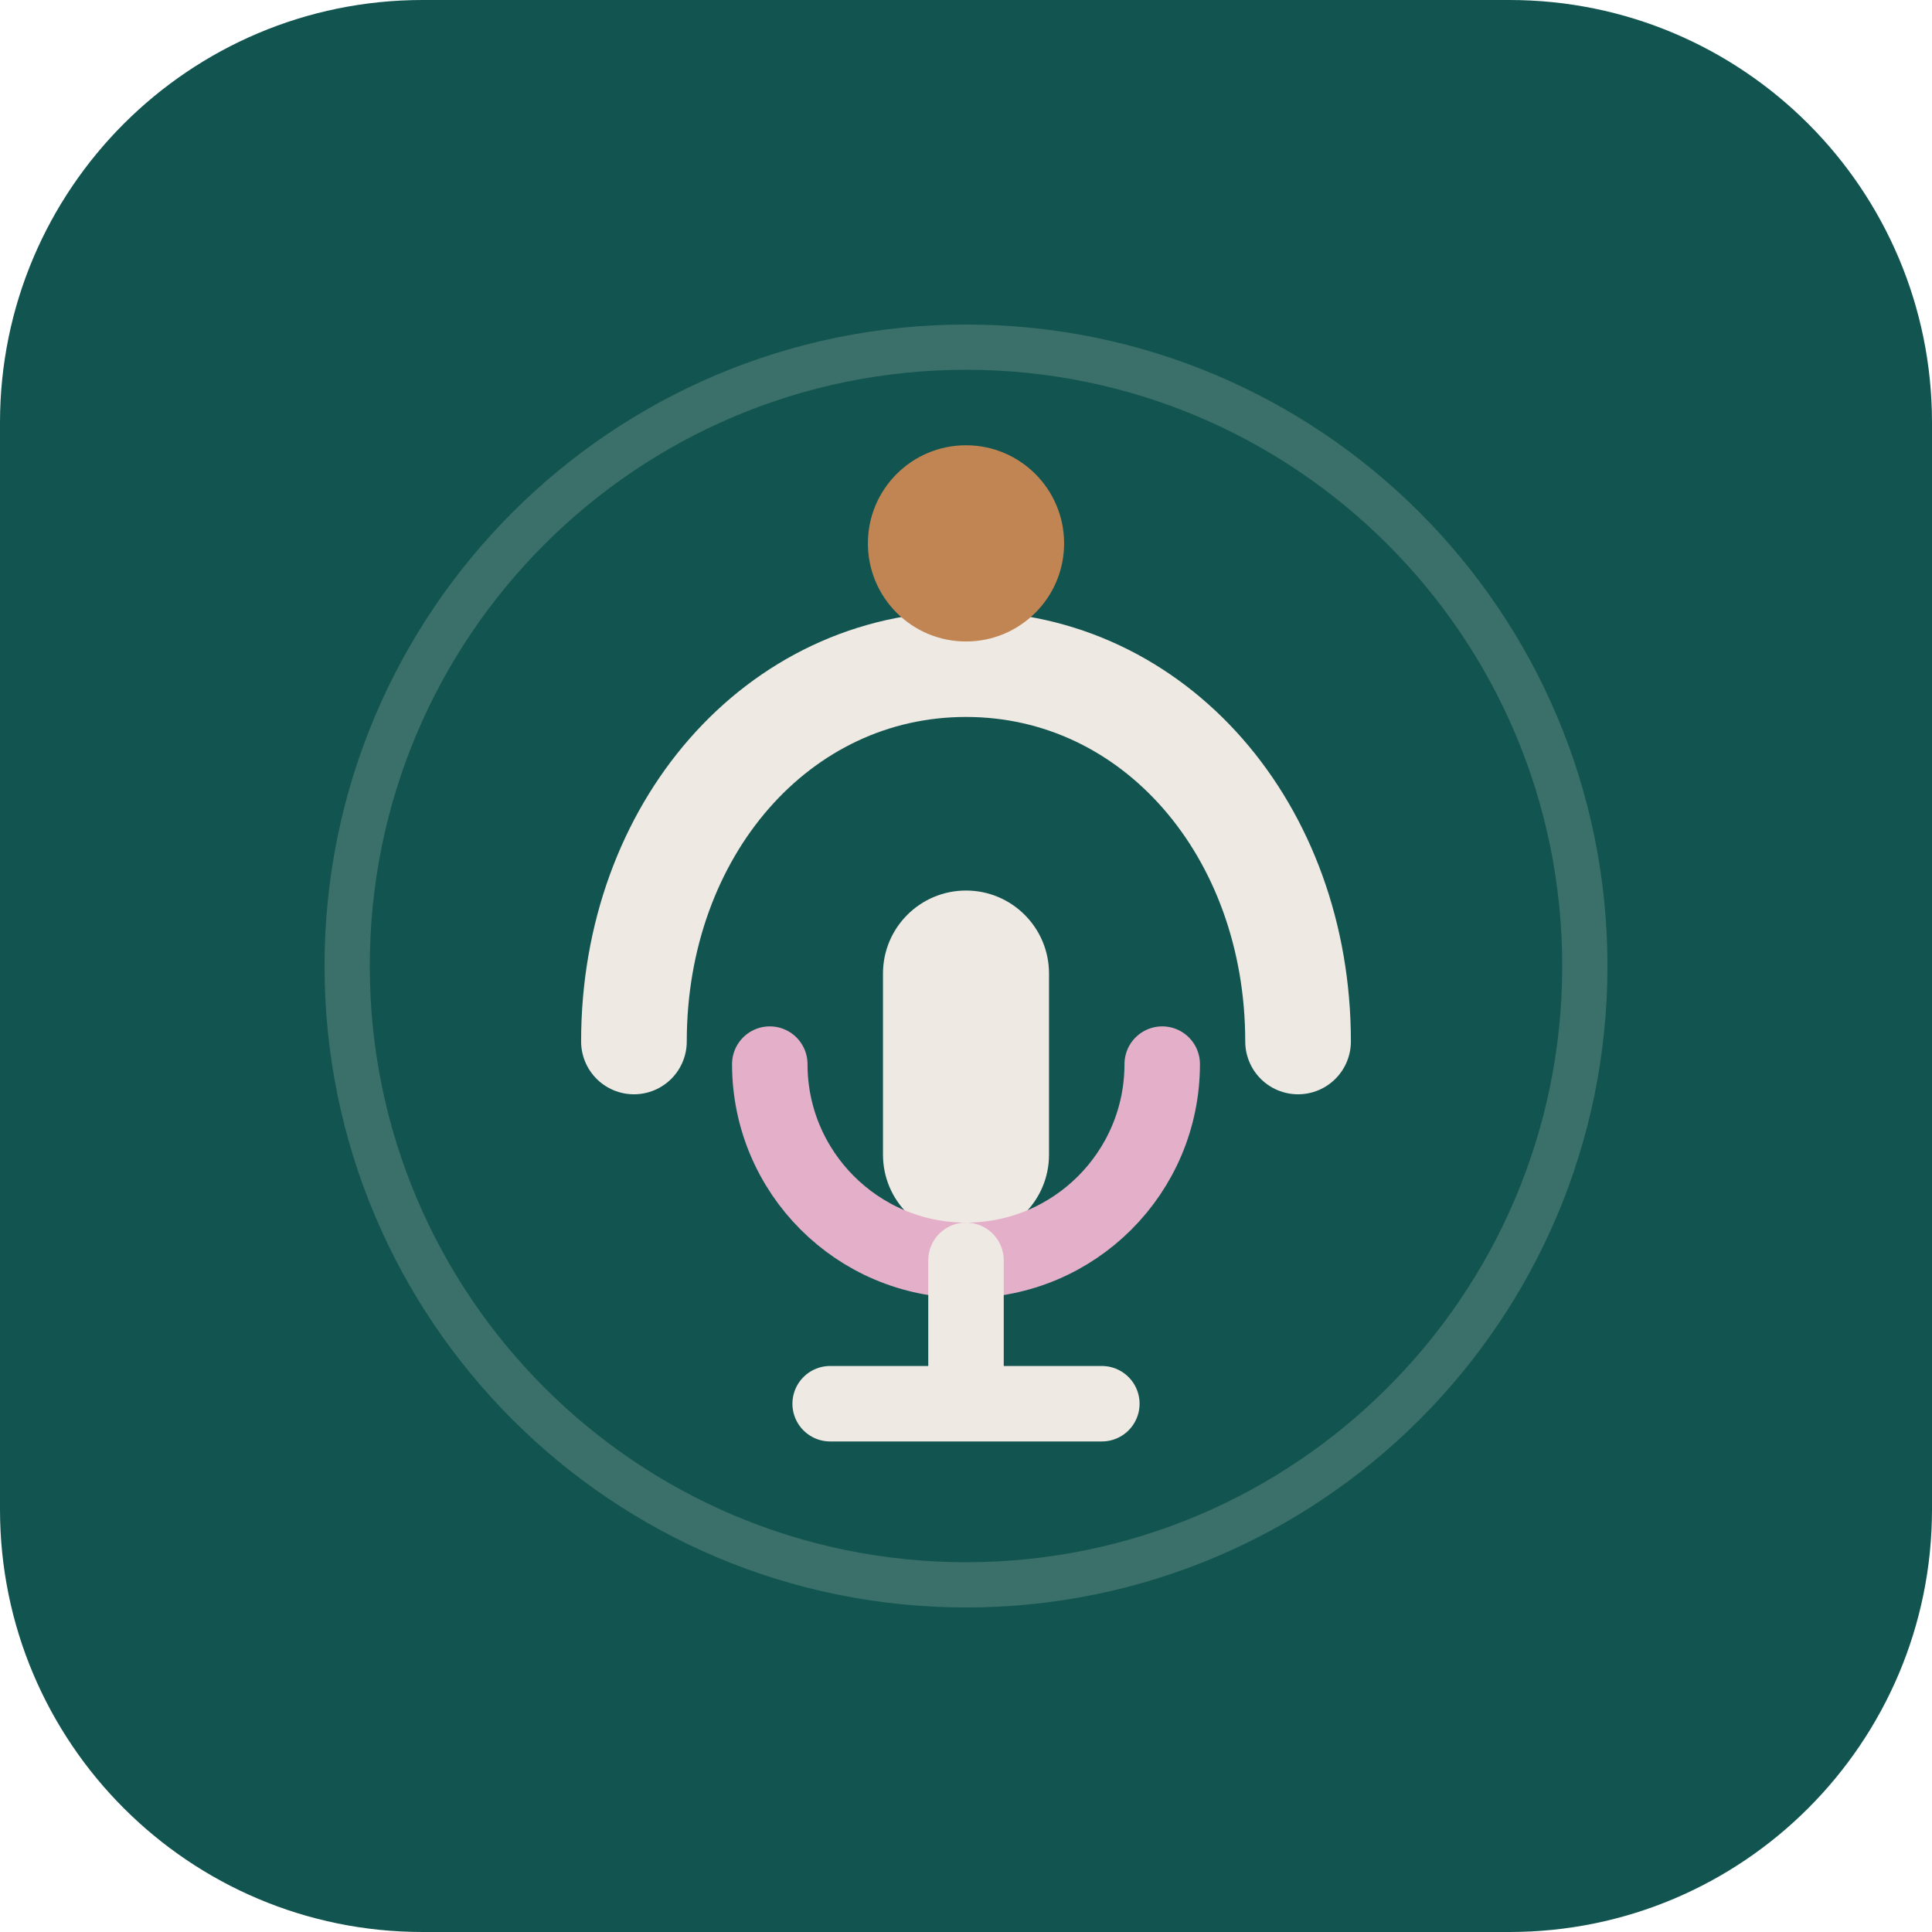
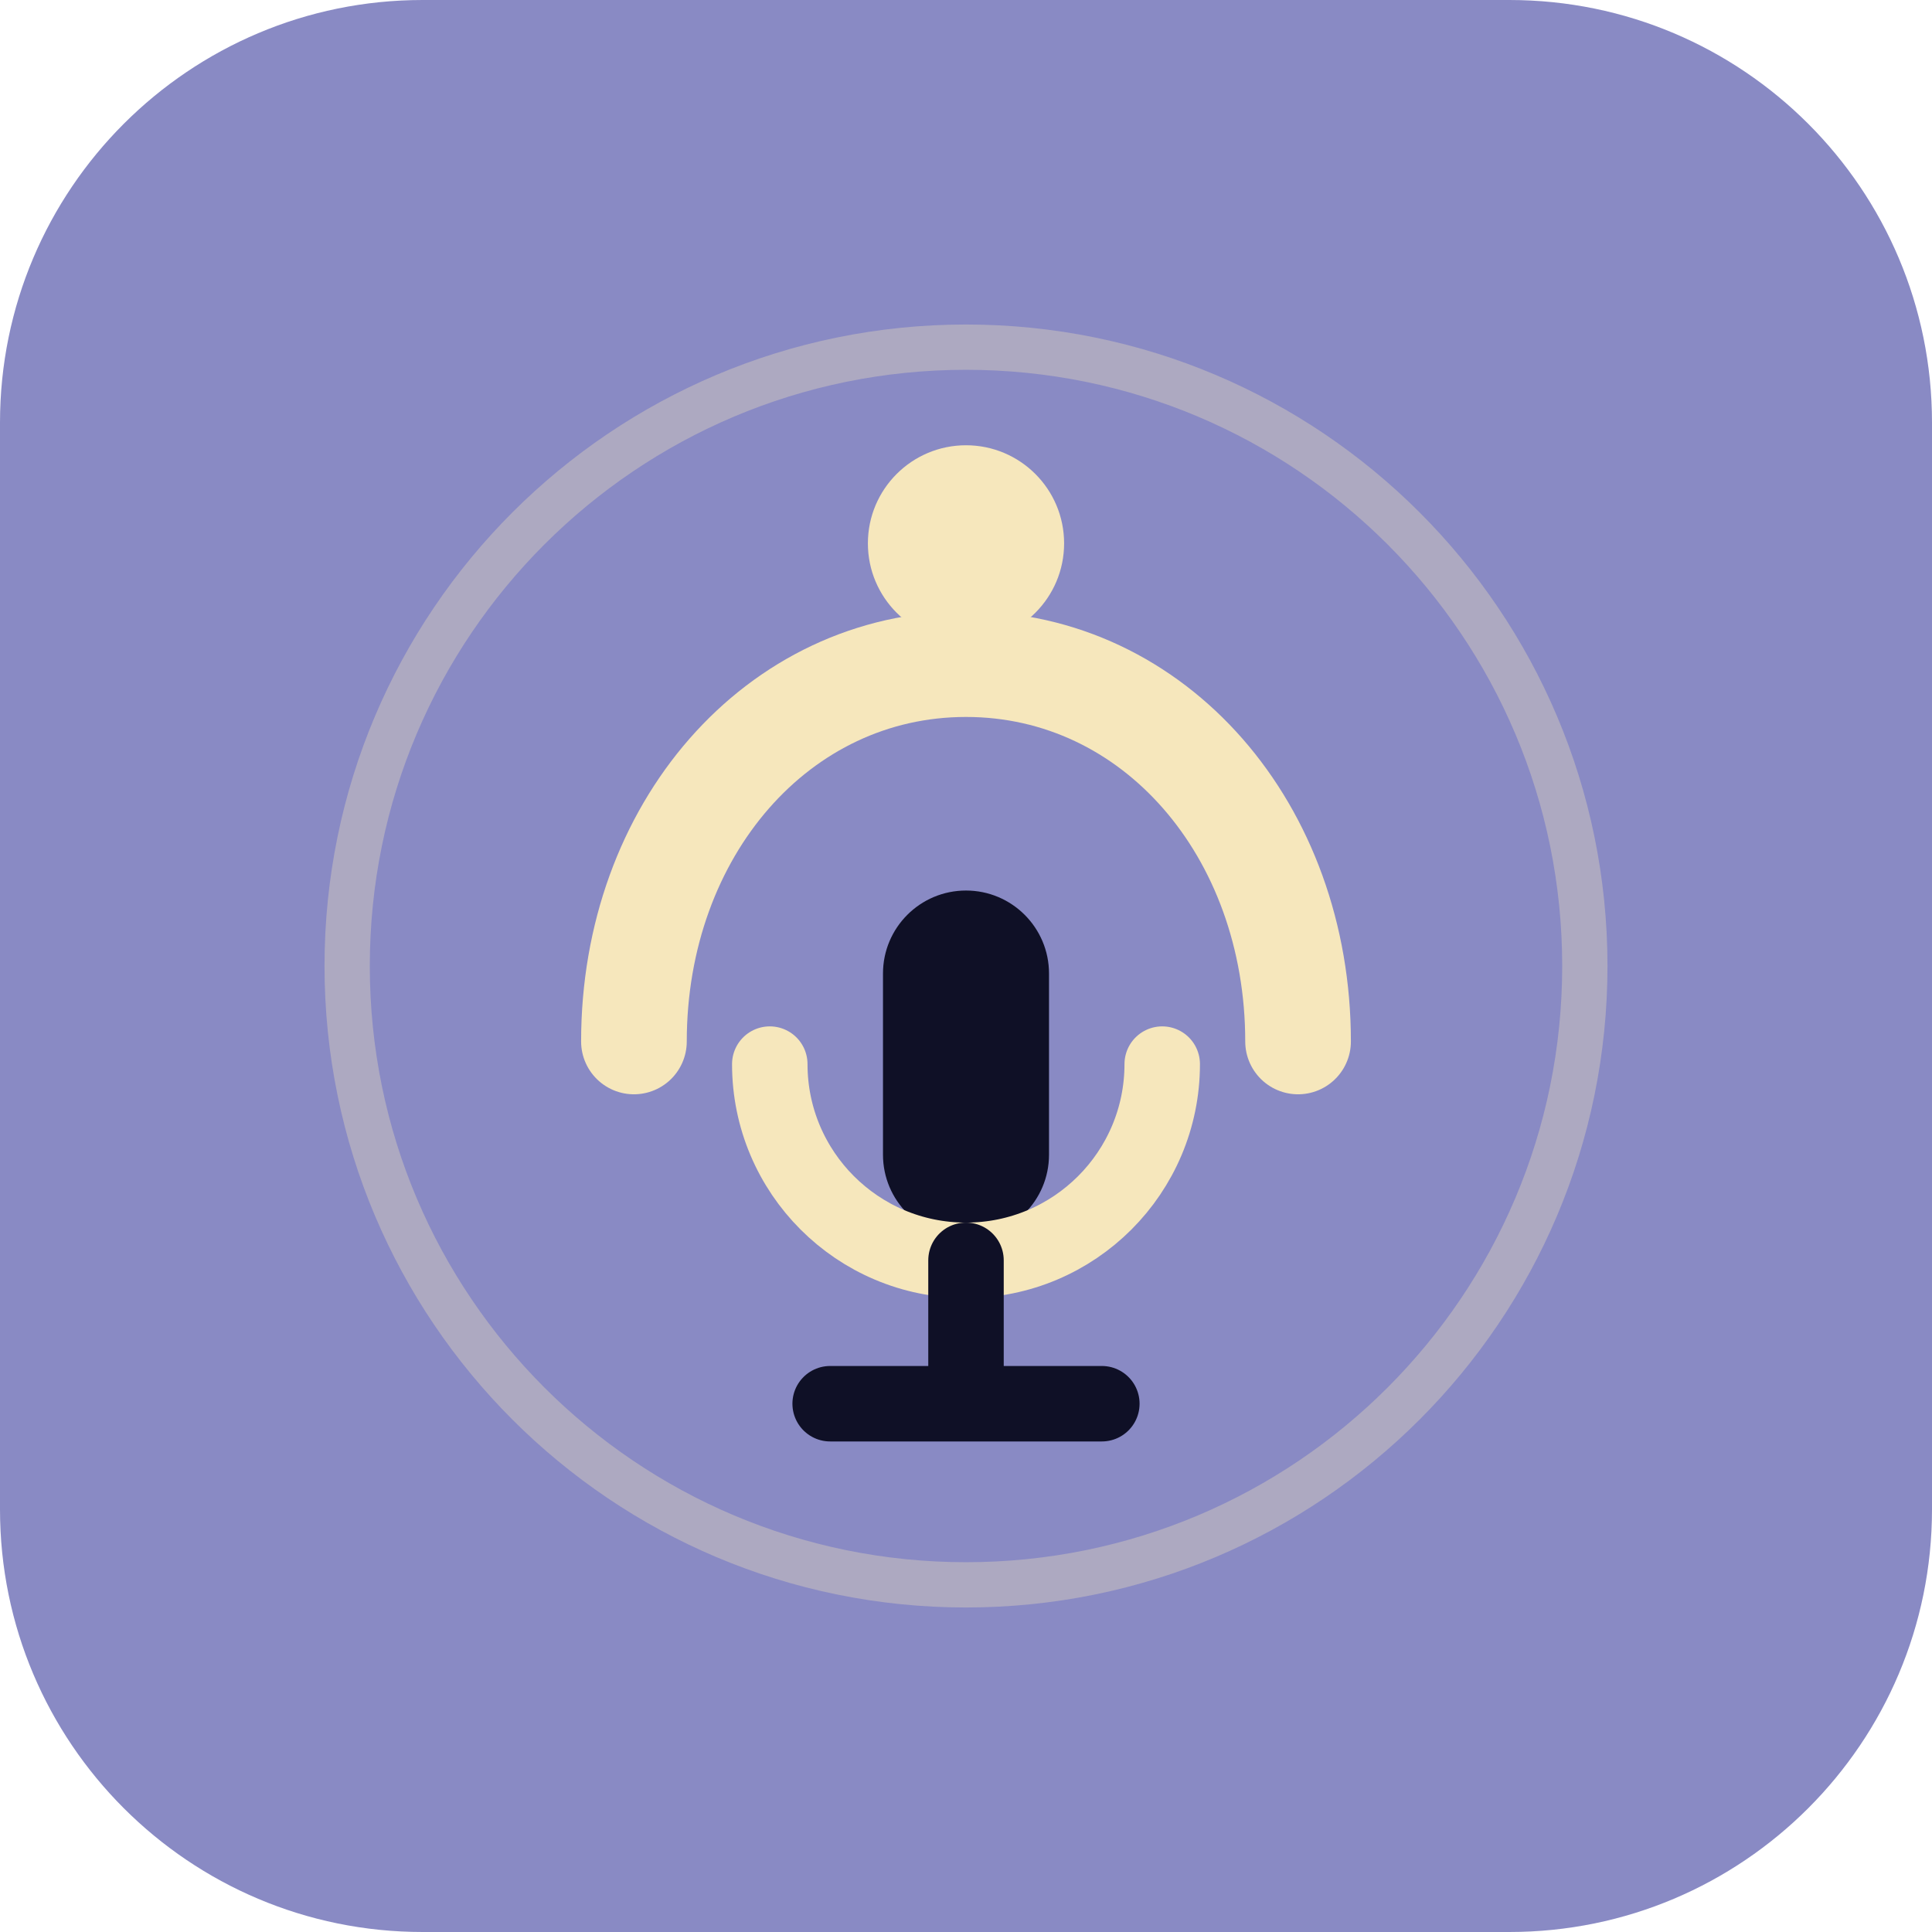
<svg xmlns="http://www.w3.org/2000/svg" viewBox="0 0 512 512" fill="none">
-   <rect width="512" height="512" rx="112" fill="#12544F" />
-   <circle cx="256" cy="256" r="164" stroke="#EFE9E3" stroke-opacity="0.18" stroke-width="12" />
-   <path d="M168 276C168 220 206 176 256 176C306 176 344 220 344 276" stroke="#EFE9E3" stroke-width="28" stroke-linecap="round" />
-   <circle cx="256" cy="144" r="26" fill="#C08552" />
-   <rect x="234" y="236" width="44" height="92" rx="22" fill="#EFE9E3" />
-   <path d="M204 282C204 310.719 227.281 334 256 334C284.719 334 308 310.719 308 282" stroke="#E3AFC9" stroke-width="20" stroke-linecap="round" />
-   <path d="M256 334V372M220 372H292" stroke="#EFE9E3" stroke-width="20" stroke-linecap="round" />
+   <rect width="512" height="512" rx="112" fill="#898AC4" />
+   <circle cx="256" cy="256" r="164" stroke="#F6E7BC" stroke-opacity="0.34" stroke-width="12" />
+   <path d="M168 276C168 220 206 176 256 176C306 176 344 220 344 276" stroke="#F6E7BC" stroke-width="28" stroke-linecap="round" />
+   <circle cx="256" cy="144" r="26" fill="#F6E7BC" />
+   <rect x="234" y="236" width="44" height="92" rx="22" fill="#0F1026" />
+   <path d="M204 282C204 310.719 227.281 334 256 334C284.719 334 308 310.719 308 282" stroke="#F6E7BC" stroke-width="20" stroke-linecap="round" />
+   <path d="M256 334V372M220 372H292" stroke="#0F1026" stroke-width="20" stroke-linecap="round" />
</svg>
